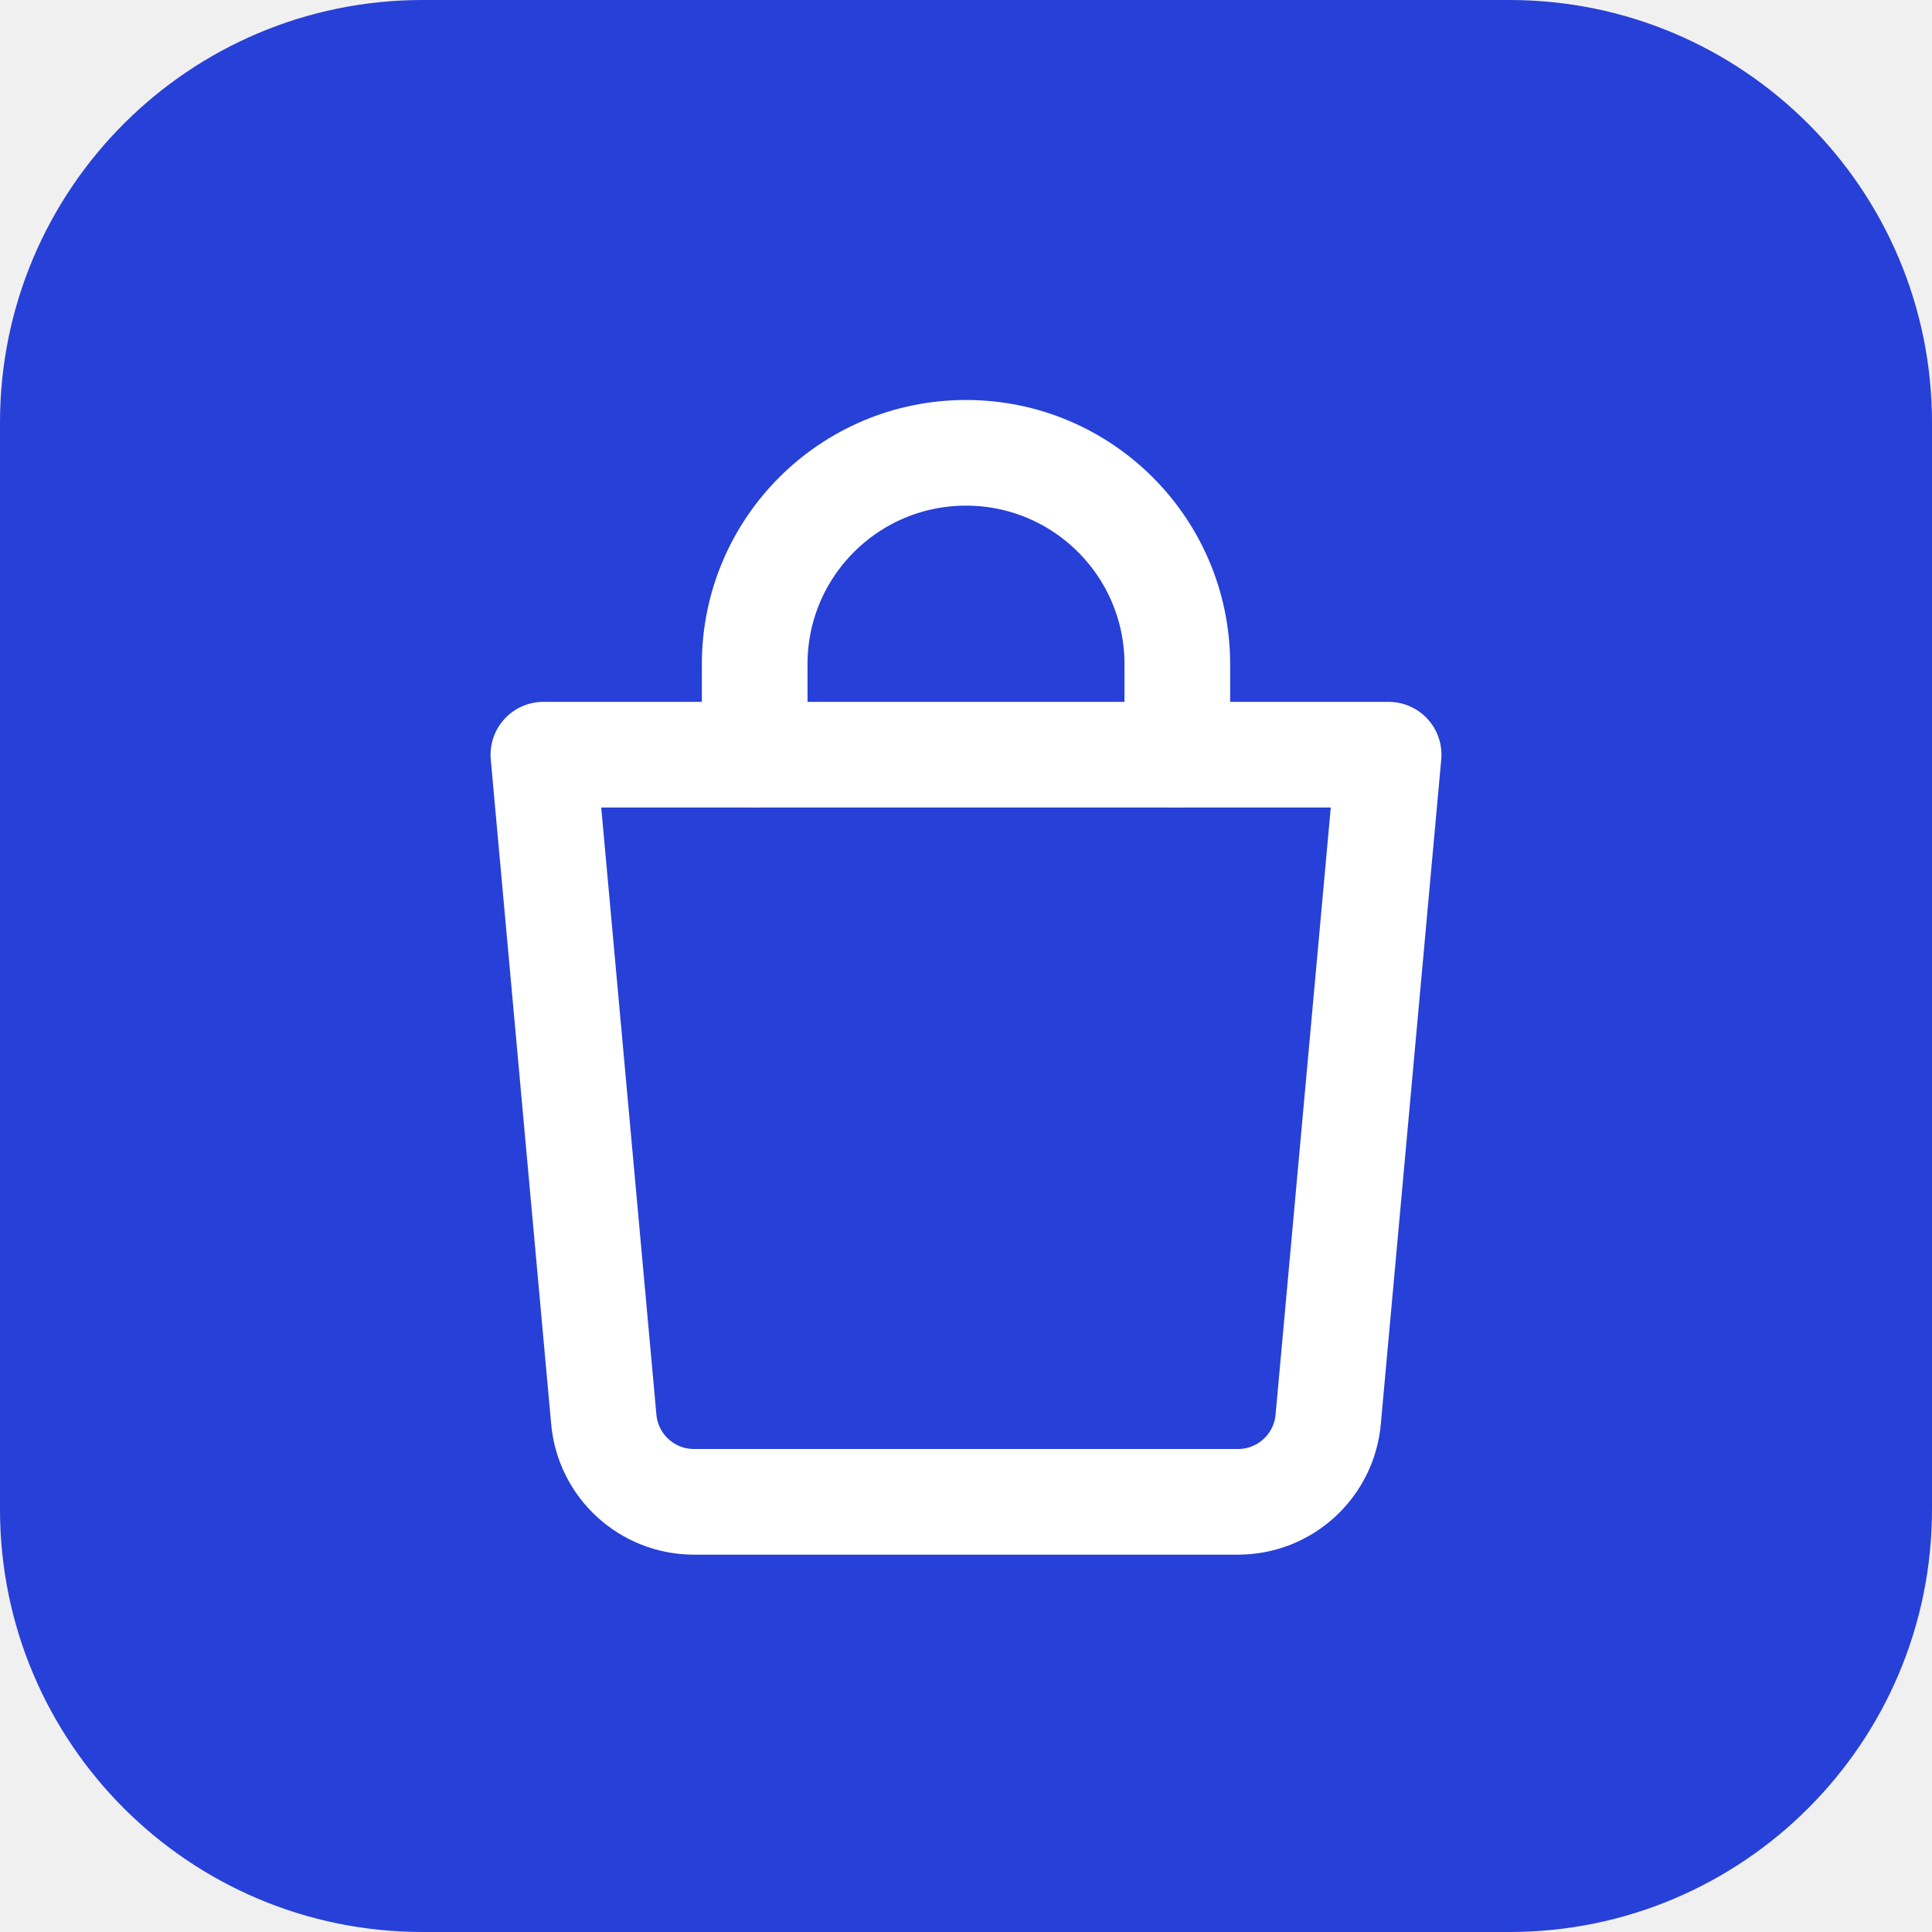
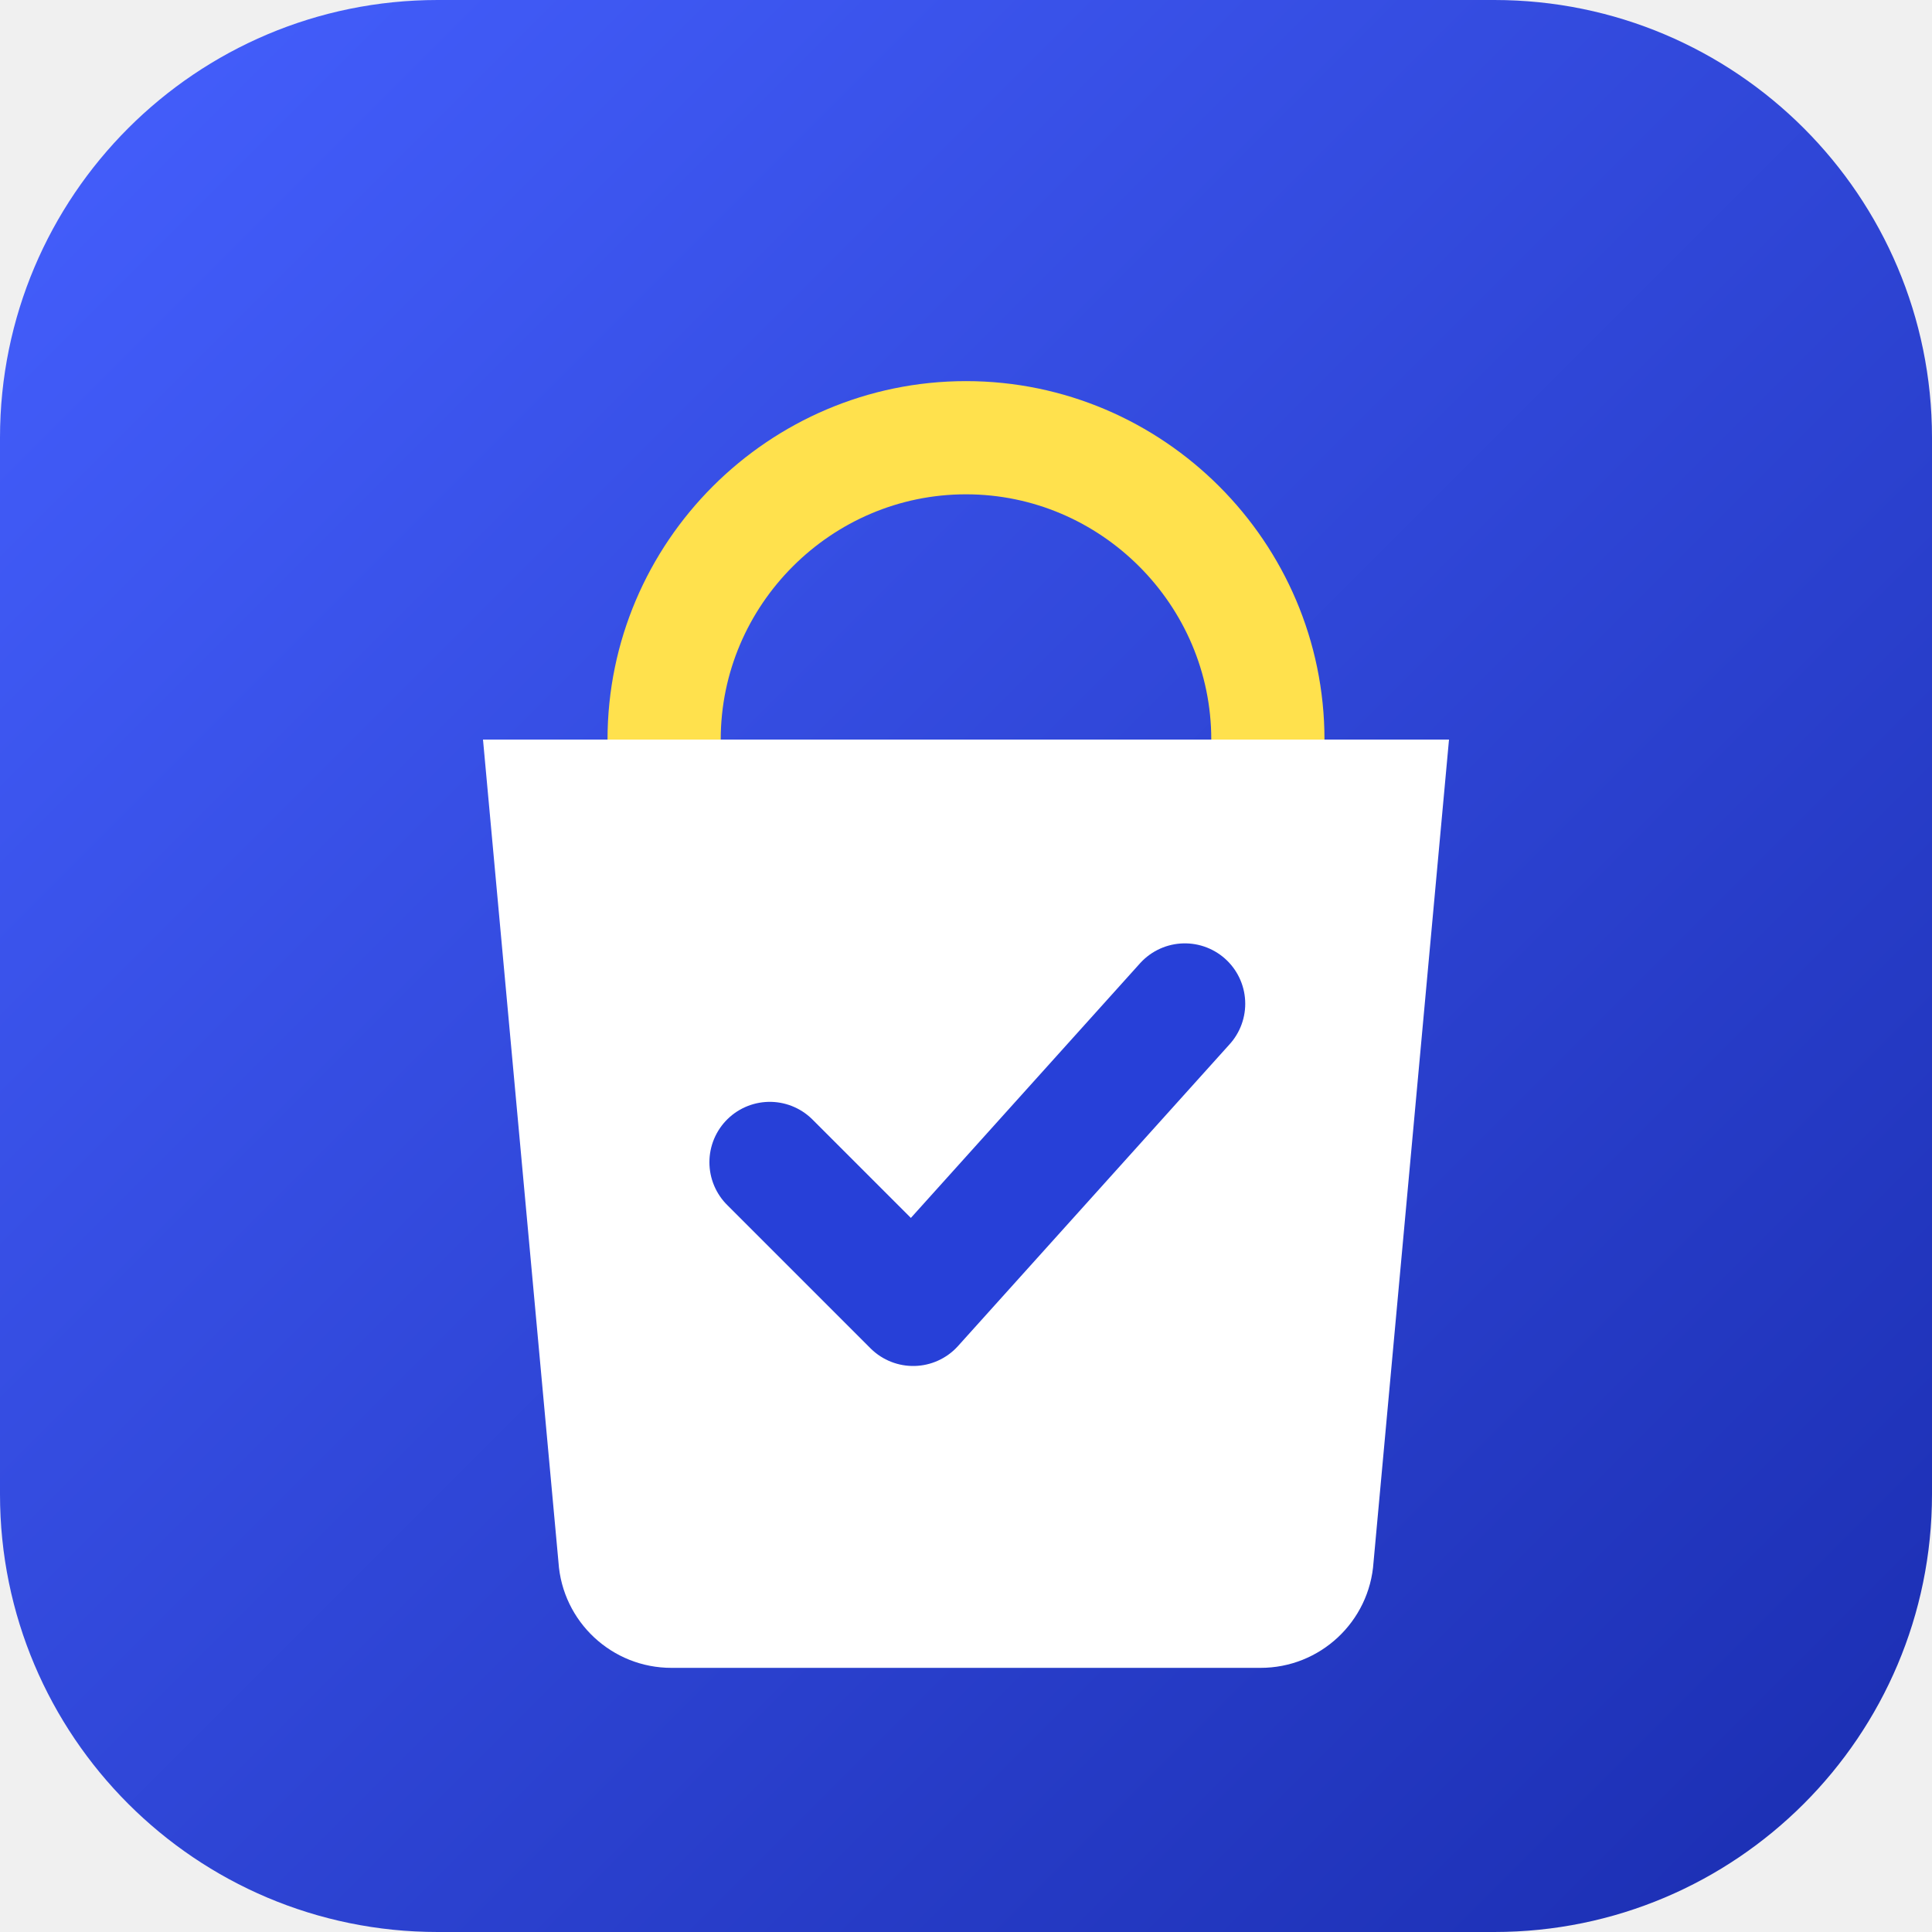
<svg xmlns="http://www.w3.org/2000/svg" viewBox="0 0 512 512">
-   <rect width="512" height="512" rx="112" fill="#2740d8" />
-   <path d="M144 200h224l-16 176a24 24 0 0 1-24 22H184a24 24 0 0 1-24-22z" fill="none" stroke="#fff" stroke-width="28" stroke-linejoin="round" />
-   <path d="M200 200v-24a56 56 0 0 1 112 0v24" fill="none" stroke="#fff" stroke-width="28" stroke-linecap="round" />
+   <defs>
+     <linearGradient id="g" x1="0" y1="0" x2="1" y2="1">
+       <stop offset="0" stop-color="#4560ff" />
+       <stop offset="1" stop-color="#1a2db0" />
+     </linearGradient>
+   </defs>
+   <rect width="512" height="512" rx="116" fill="url(#g)" />
+   <path d="M176 196c0-44 36-80 80-80s80 36 80 80" fill="none" stroke="#ffe14d" stroke-width="30" stroke-linecap="round" />
+   <path d="M128 196h256l-20 218a30 30 0 0 1-30 28H178a30 30 0 0 1-30-28z" fill="#fff" />
+   <path d="M204 308l38 38 72-80" fill="none" stroke="#2740d8" stroke-width="32" stroke-linecap="round" stroke-linejoin="round" />
</svg>
